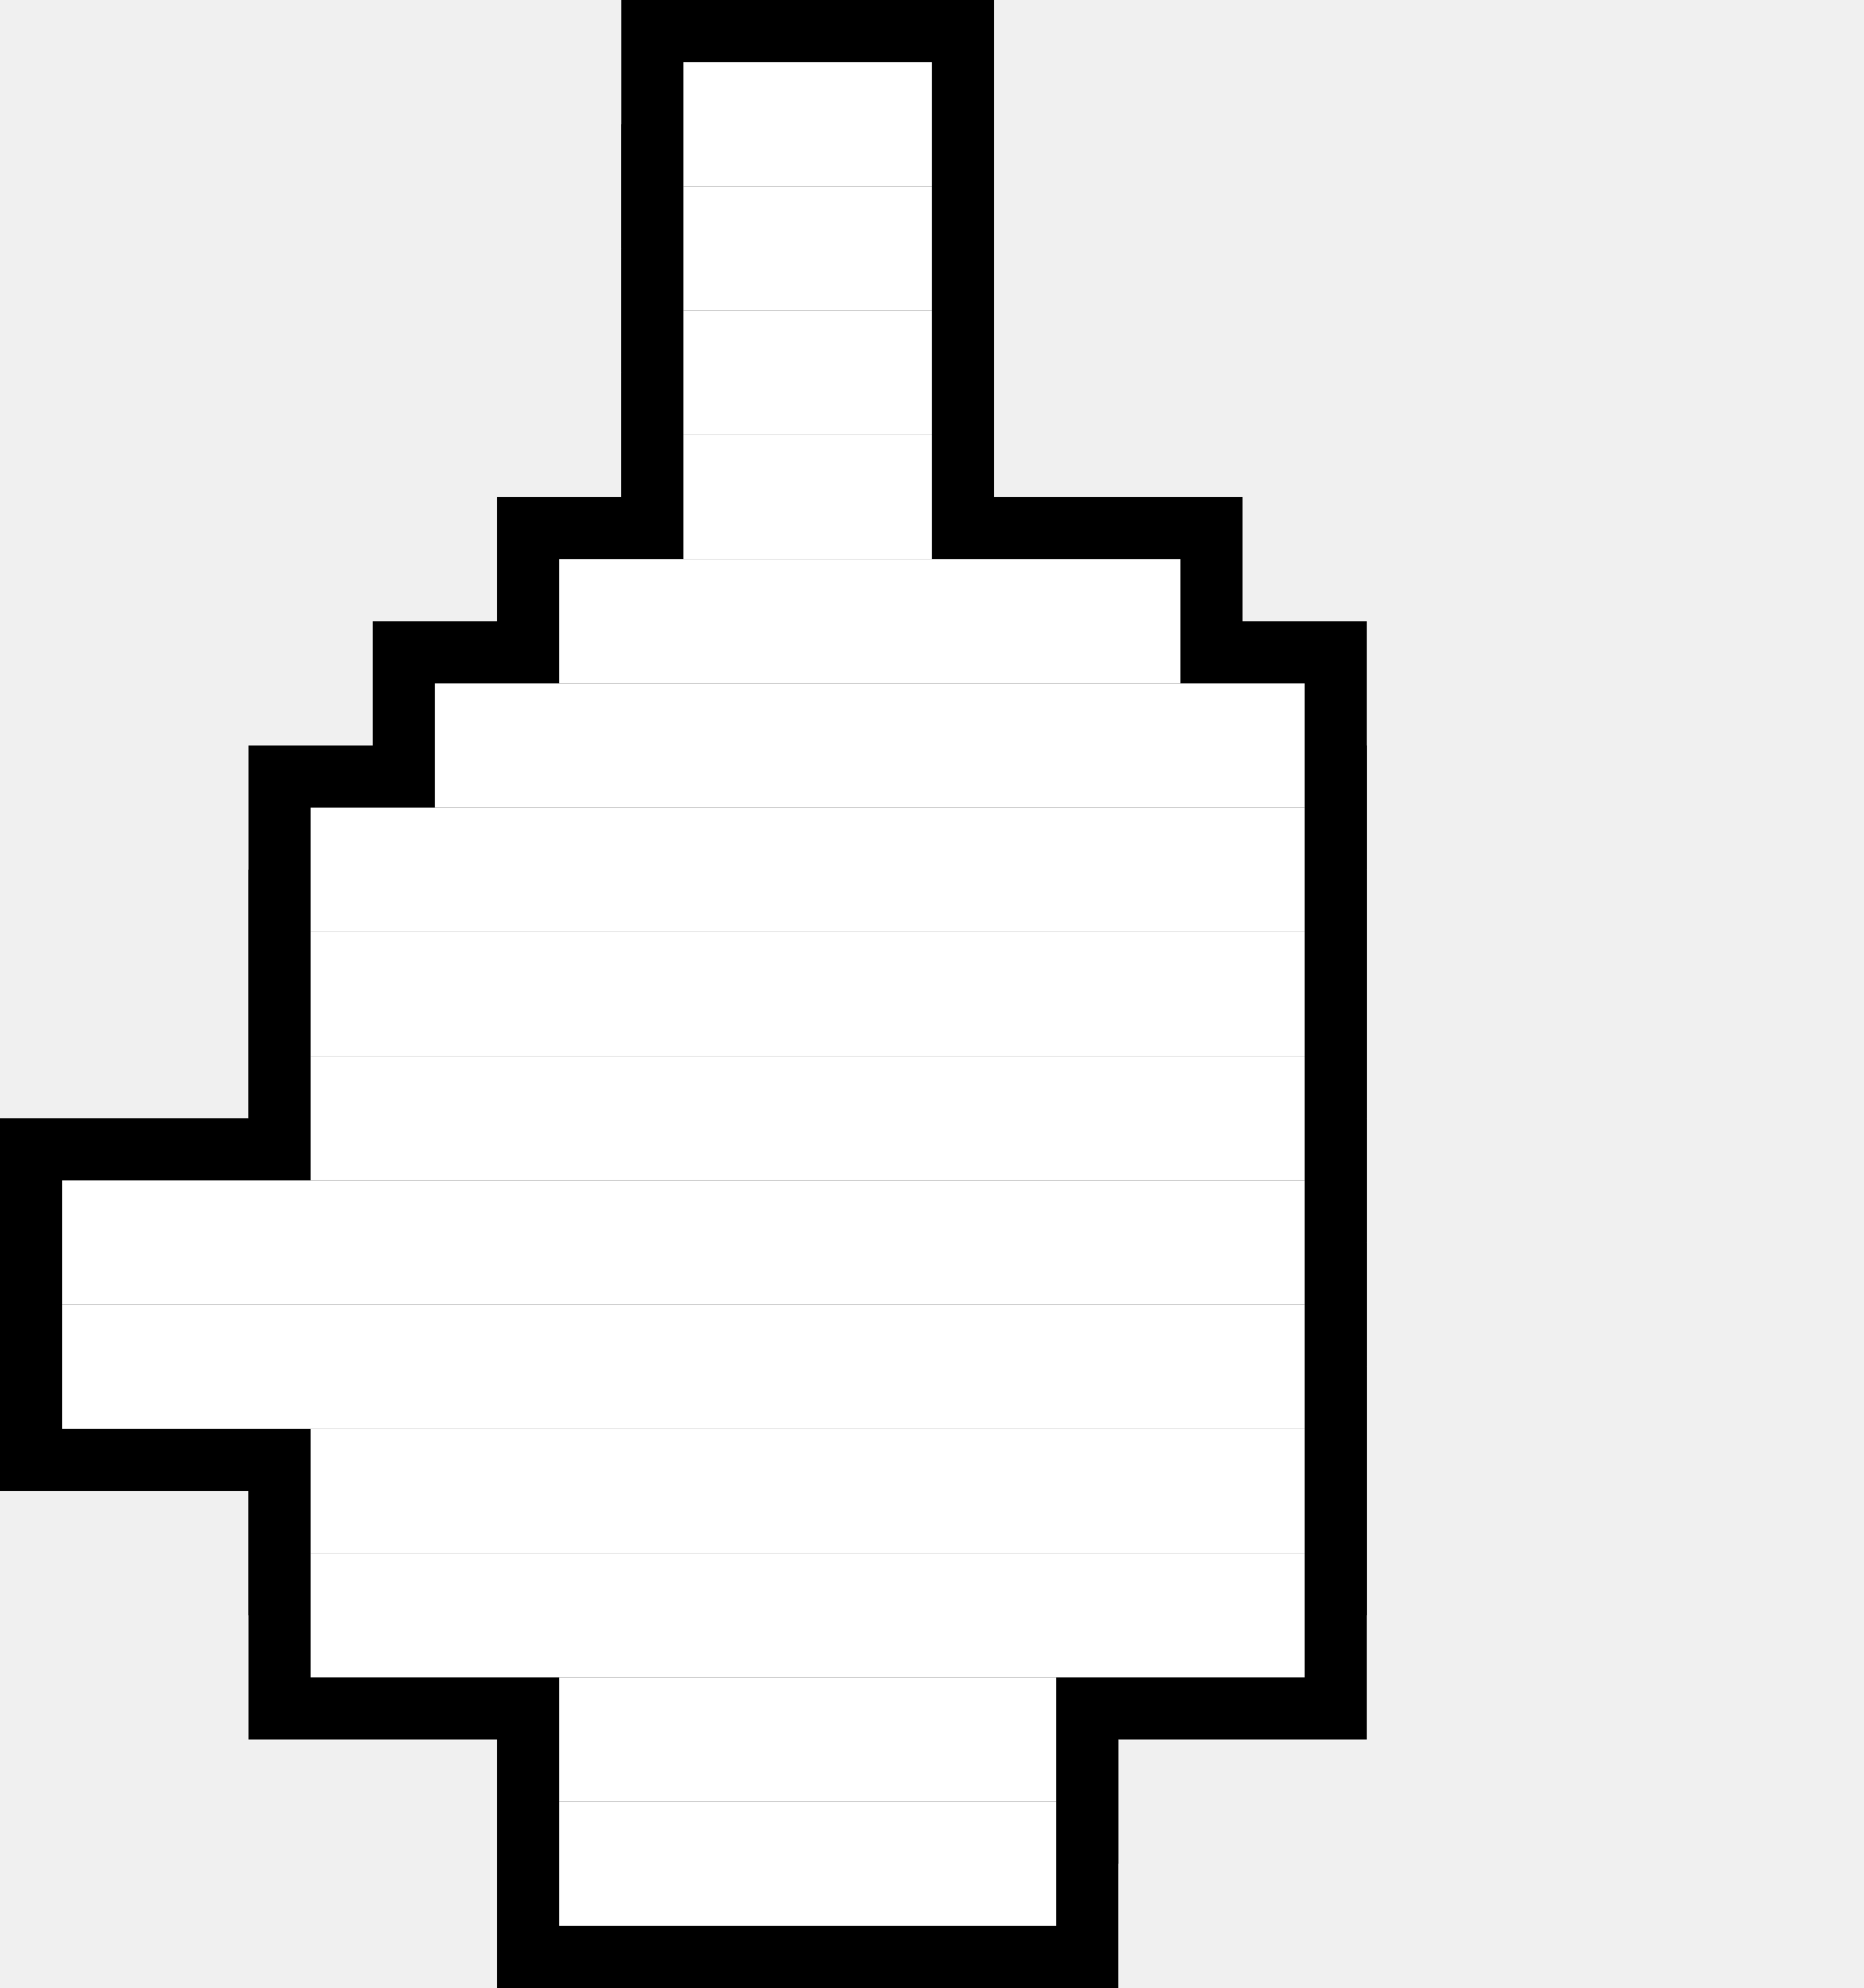
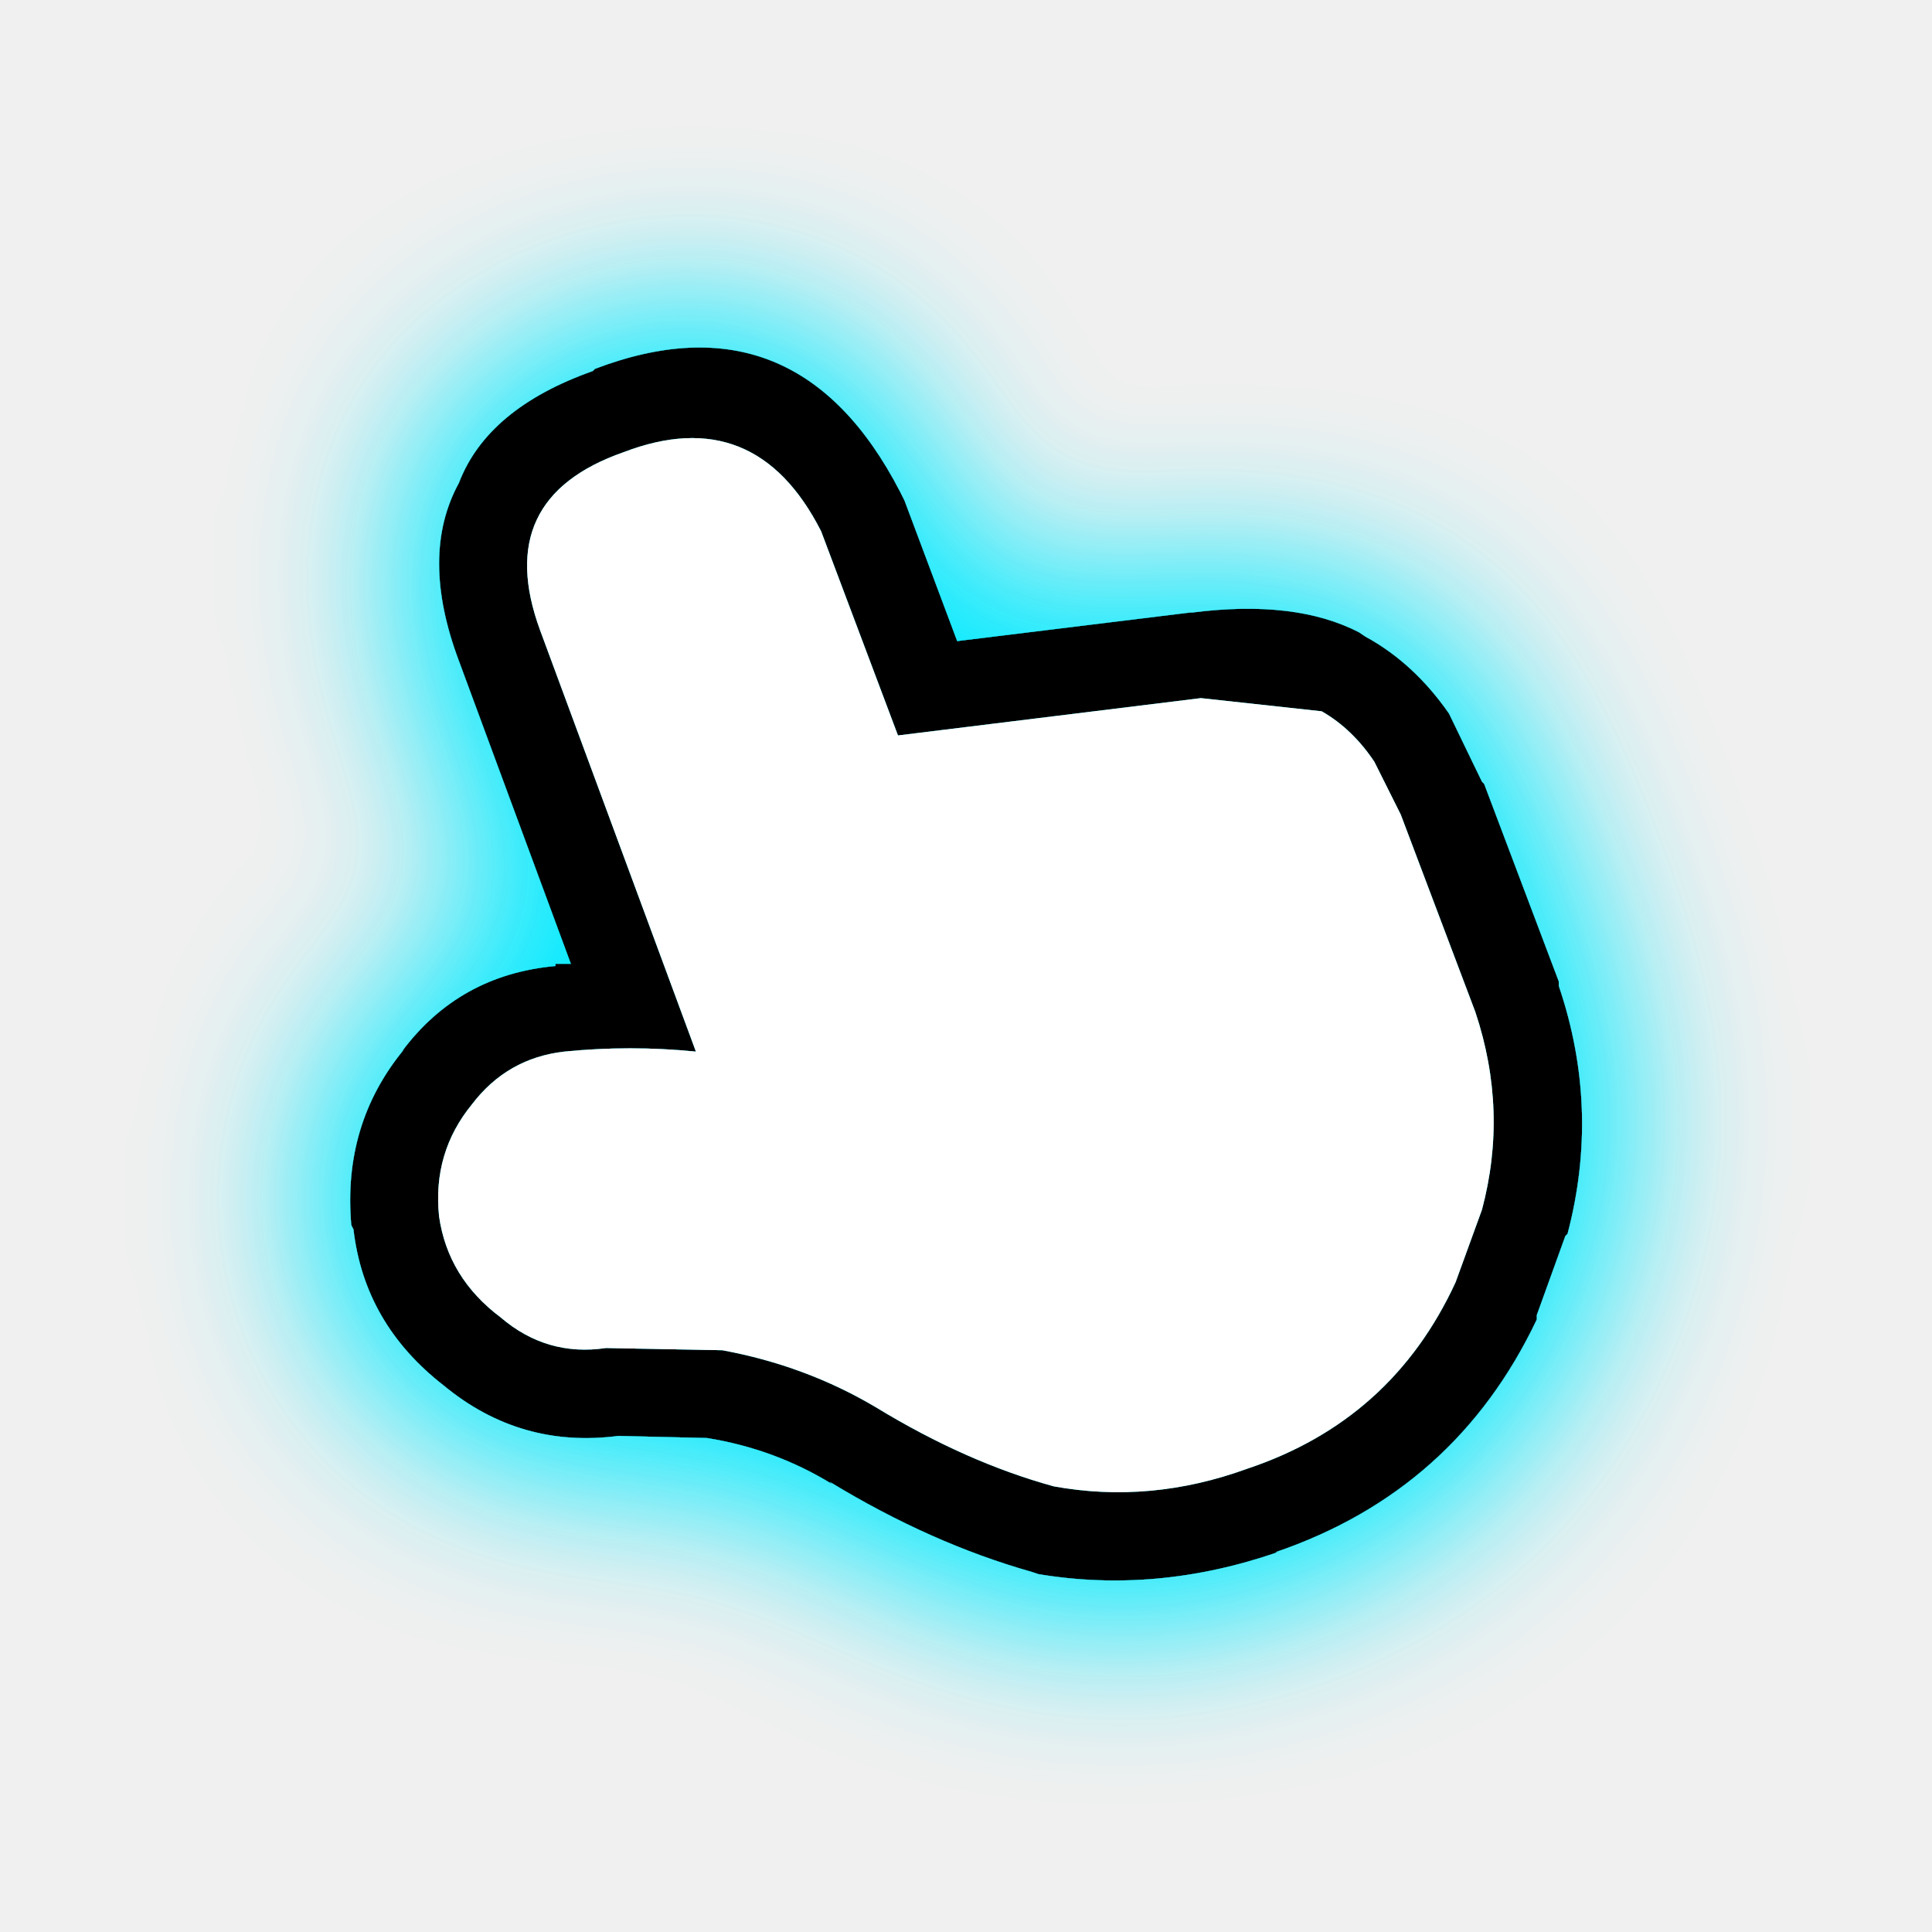
- <svg xmlns="http://www.w3.org/2000/svg" width="30" height="32" viewBox="-1 -1 30 32">
-   <g fill="#000000">
-     <rect x="9" y="-1" width="6" height="4" />
-     <rect x="9" y="1" width="6" height="4" />
-     <rect x="9" y="3" width="6" height="4" />
-     <rect x="9" y="5" width="6" height="4" />
-     <rect x="7" y="7" width="12" height="4" />
-     <rect x="5" y="9" width="16" height="4" />
-     <rect x="3" y="11" width="18" height="4" />
-     <rect x="3" y="13" width="18" height="4" />
-     <rect x="3" y="15" width="18" height="4" />
-     <rect x="-1" y="17" width="22" height="4" />
-     <rect x="-1" y="19" width="22" height="4" />
-     <rect x="3" y="21" width="18" height="4" />
-     <rect x="3" y="23" width="18" height="4" />
-     <rect x="7" y="25" width="10" height="4" />
-     <rect x="7" y="27" width="10" height="4" />
-   </g>
-   <g fill="#ffffff">
-     <rect x="10" y="0" width="4" height="2" />
-     <rect x="10" y="2" width="4" height="2" />
-     <rect x="10" y="4" width="4" height="2" />
-     <rect x="10" y="6" width="4" height="2" />
-     <rect x="8" y="8" width="10" height="2" />
-     <rect x="6" y="10" width="14" height="2" />
-     <rect x="4" y="12" width="16" height="2" />
-     <rect x="4" y="14" width="16" height="2" />
-     <rect x="4" y="16" width="16" height="2" />
-     <rect x="0" y="18" width="20" height="2" />
-     <rect x="0" y="20" width="20" height="2" />
-     <rect x="4" y="22" width="16" height="2" />
-     <rect x="4" y="24" width="16" height="2" />
-     <rect x="8" y="26" width="8" height="2" />
-     <rect x="8" y="28" width="8" height="2" />
+ <svg xmlns="http://www.w3.org/2000/svg" width="44" height="44" viewBox="-6 -6 44 44">
+   <defs>
+     <filter id="glow" x="-60%" y="-60%" width="220%" height="220%">
+       <feGaussianBlur in="SourceGraphic" stdDeviation="2.2" result="blur" />
+       <feFlood flood-color="#00eaff" flood-opacity="0.95" result="color" />
+       <feComposite in="color" in2="blur" operator="in" result="glow" />
+       <feMerge>
+         <feMergeNode in="glow" />
+         <feMergeNode in="glow" />
+         <feMergeNode in="SourceGraphic" />
+       </feMerge>
+     </filter>
+   </defs>
+   <g filter="url(#glow)">
+     <path stroke="none" fill="#000000" d="M21.15 7.95 Q23.5 7.65 24.95 8.4 L25.1 8.5 Q26.2 9.1 27 10.25 L27.75 11.8 27.8 11.85 29.5 16.35 29.5 16.45 Q30.45 19.25 29.7 22.1 L29.65 22.15 29 23.95 29 24.05 Q27.15 27.95 23.05 29.35 L23.1 29.35 Q20.35 30.3 17.65 29.85 L17.5 29.8 Q15.2 29.15 12.9 27.75 L12.95 27.8 Q11.65 27 10.1 26.75 L8 26.7 8.1 26.7 Q5.85 27 4.1 25.55 2.3 24.15 2.05 22 L2 21.9 Q1.8 19.6 3.2 17.9 L3.15 17.95 Q4.45 16.2 6.65 16 L6.65 15.95 7 15.95 4.45 9.05 Q3.55 6.65 4.45 5 5.1 3.3 7.5 2.45 L7.55 2.4 Q12.15 0.65 14.5 5.2 L14.6 5.4 15.8 8.6 21.1 7.95 21.15 7.95 M14.45 10.75 L12.7 6.1 Q11.2 3.15 8.2 4.3 5.2 5.35 6.3 8.35 L9.85 17.95 Q8.35 17.8 6.85 17.95 5.55 18.1 4.75 19.15 3.85 20.25 4 21.7 4.2 23.1 5.4 24 6.45 24.9 7.8 24.7 L10.45 24.75 Q12.35 25.1 13.95 26.05 16 27.3 18 27.85 20.2 28.25 22.4 27.45 25.7 26.35 27.15 23.2 L27.75 21.55 Q28.35 19.3 27.6 17.05 L25.9 12.55 25.3 11.35 Q24.8 10.6 24.1 10.2 L21.35 9.9 14.45 10.75" />
+     <path stroke="none" fill="#FFFFFF" d="M14.45 10.75 L21.35 9.9 24.1 10.2 Q24.8 10.6 25.3 11.35 L25.9 12.55 27.6 17.05 Q28.35 19.3 27.75 21.55 L27.15 23.2 Q25.7 26.35 22.4 27.45 20.2 28.25 18 27.85 16 27.3 13.95 26.05 12.35 25.1 10.45 24.75 L7.8 24.7 Q6.45 24.9 5.4 24 4.2 23.1 4 21.7 3.85 20.25 4.75 19.15 5.55 18.1 6.85 17.95 8.35 17.8 9.85 17.95 L6.3 8.35 Q5.2 5.35 8.2 4.3 11.2 3.15 12.7 6.1 L14.45 10.75" />
  </g>
</svg>
